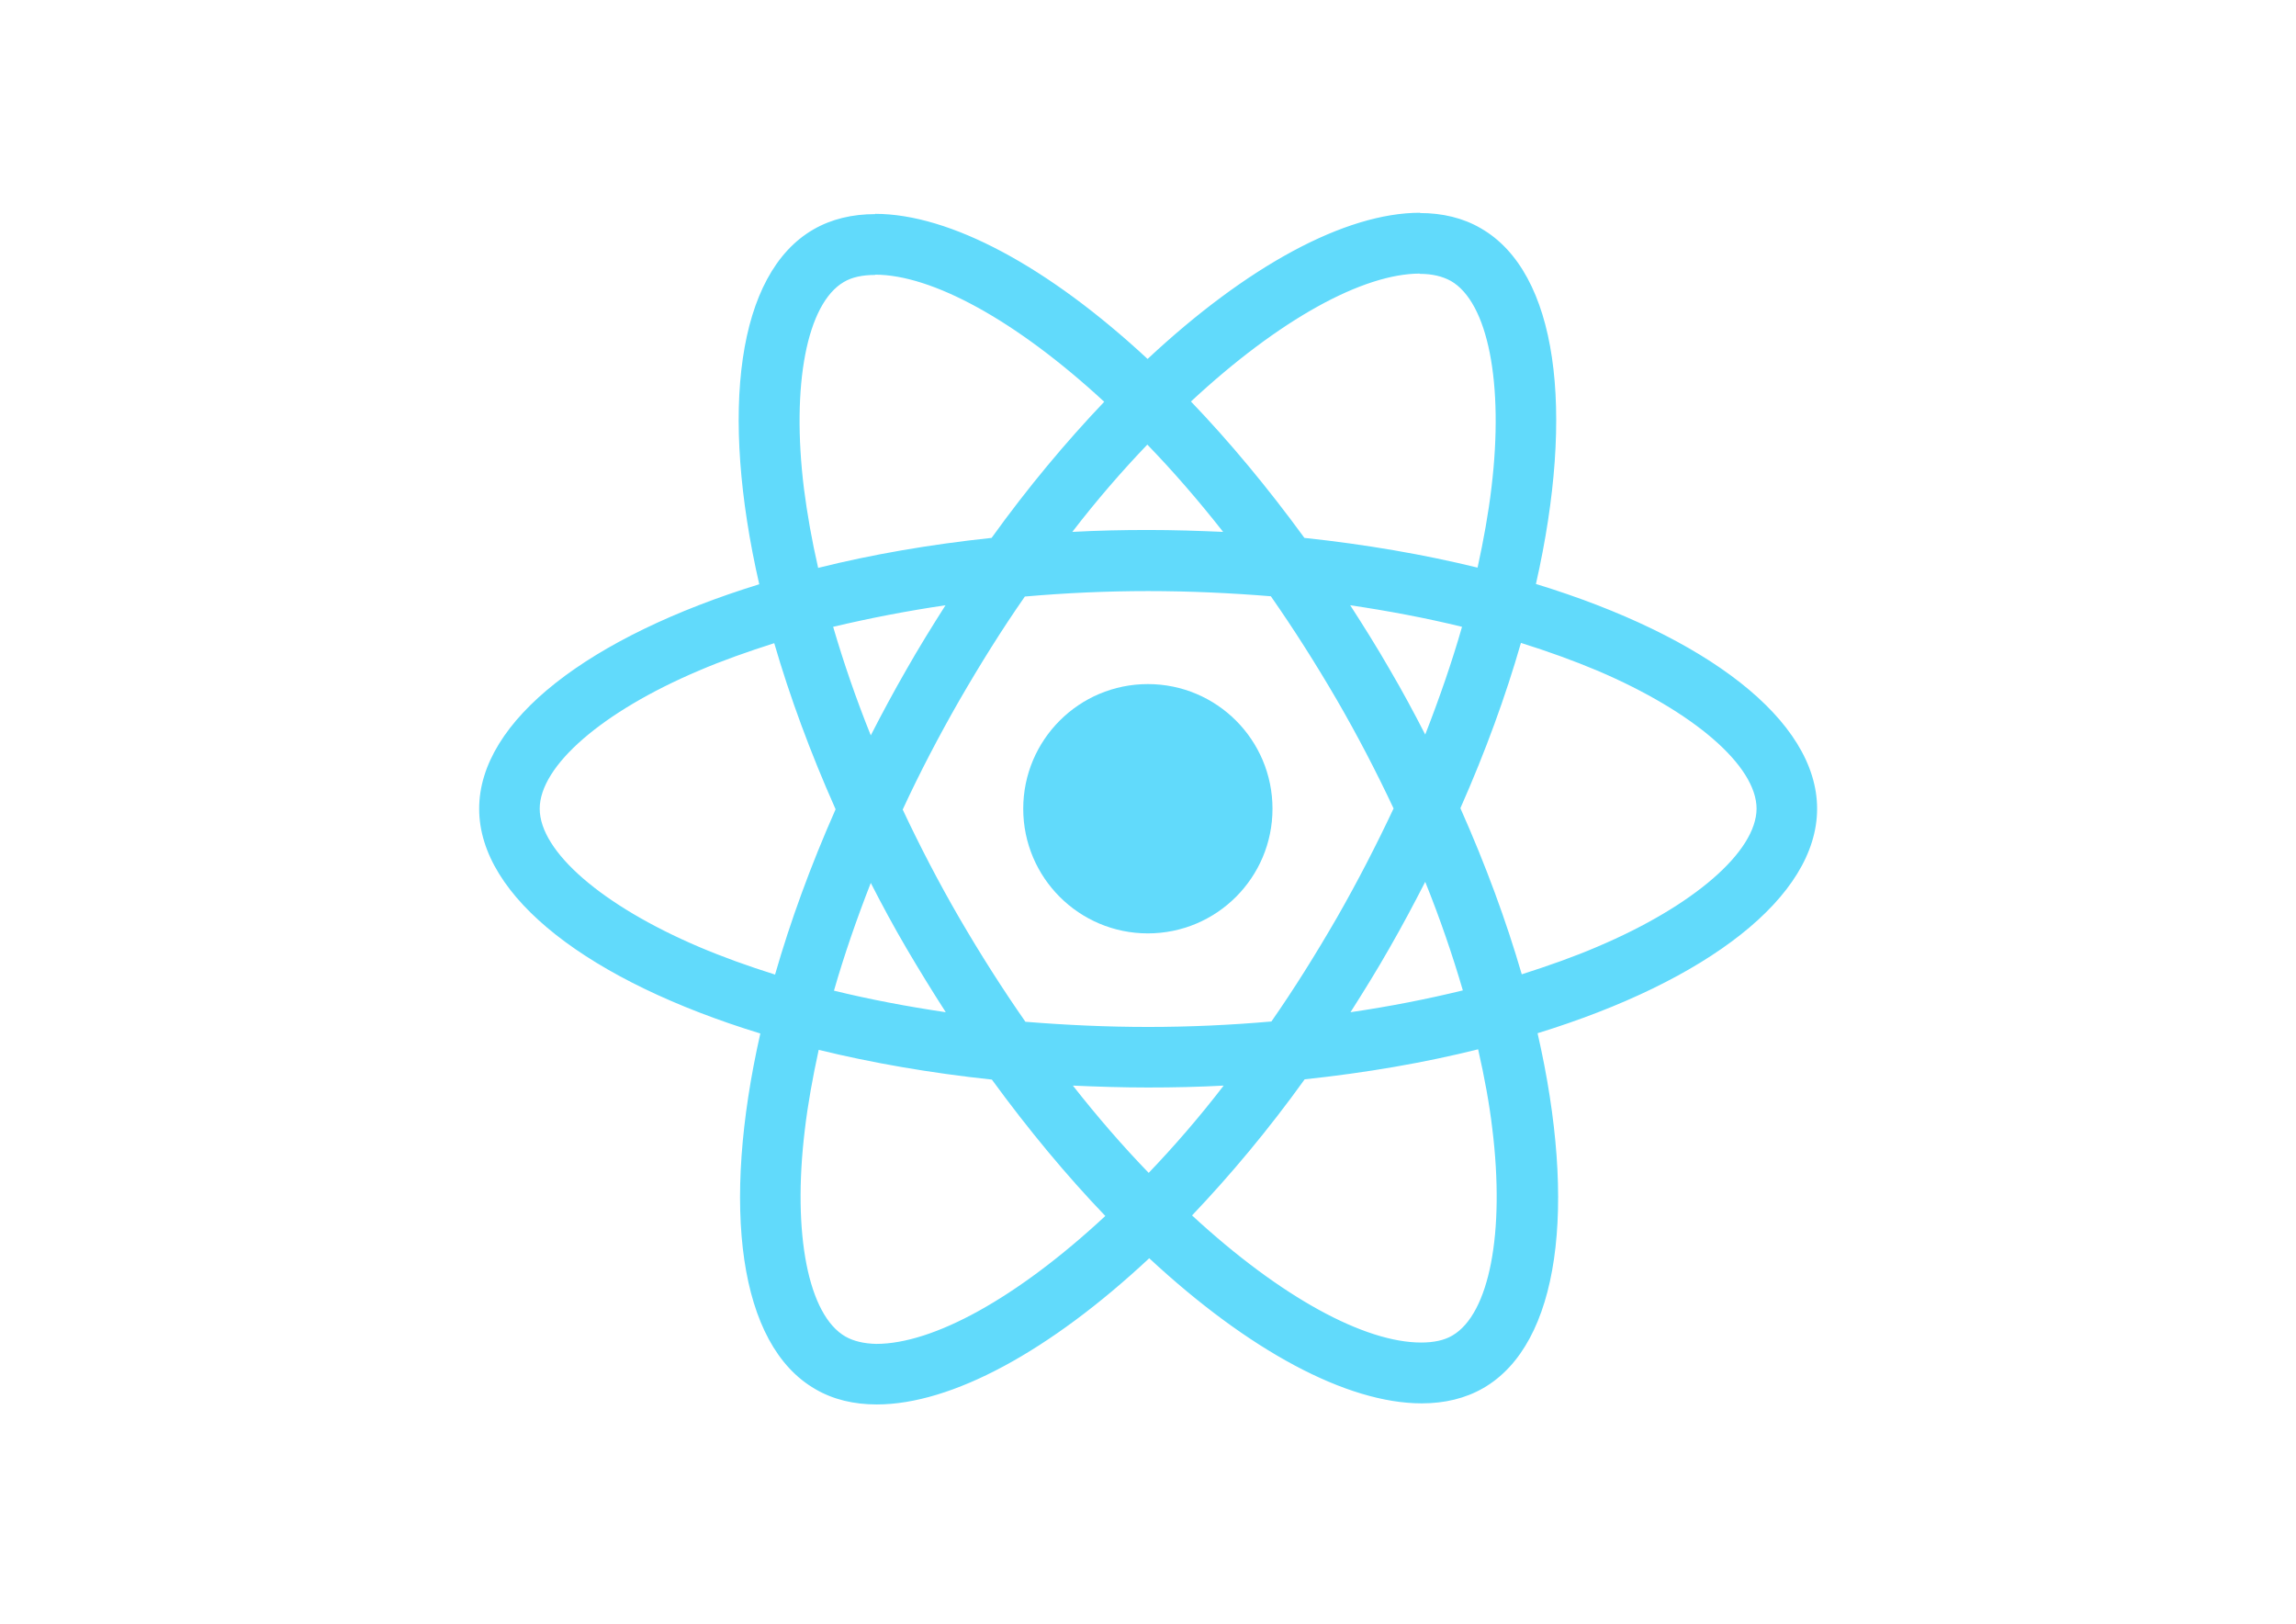
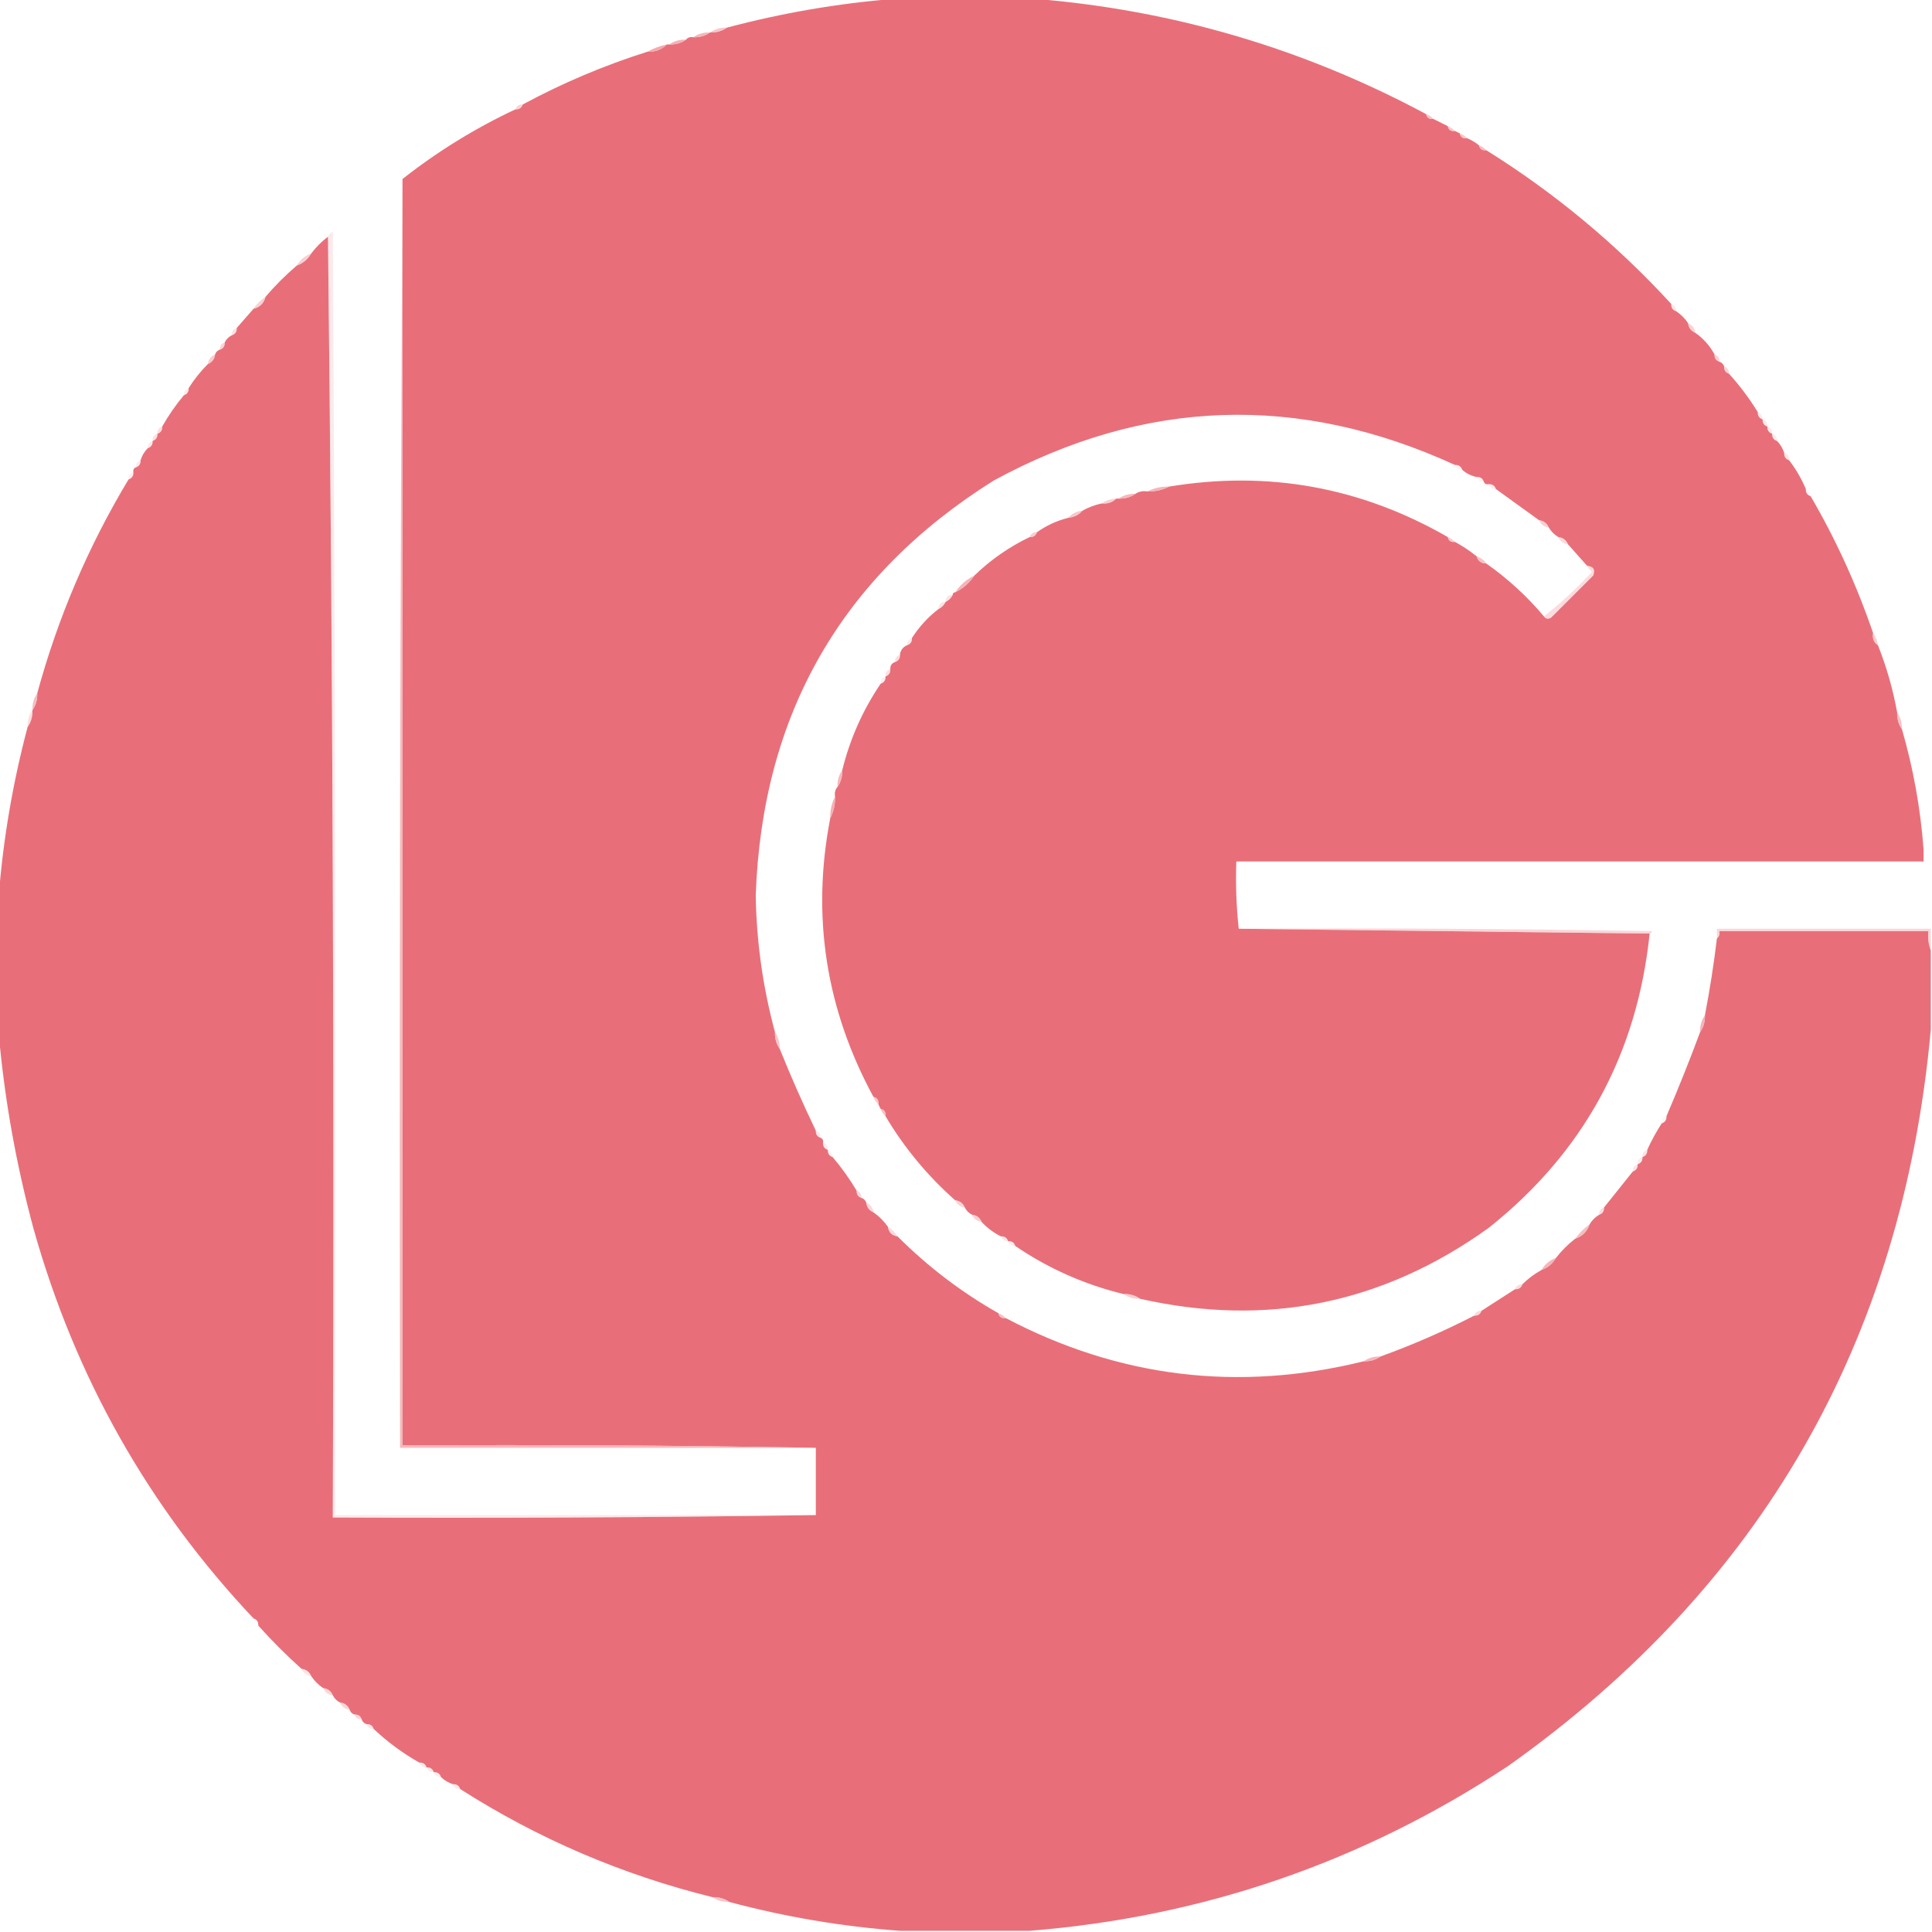
- <svg xmlns="http://www.w3.org/2000/svg" viewBox="0 0 841.9 595.3">
-   <g fill="#61DAFB">
-     <path d="M666.3 296.5c0-32.5-40.7-63.3-103.1-82.4 14.4-63.6 8-114.2-20.2-130.4-6.5-3.8-14.1-5.6-22.4-5.6v22.3c4.6 0 8.3.9 11.4 2.6 13.6 7.8 19.5 37.5 14.9 75.7-1.1 9.4-2.9 19.3-5.1 29.4-19.6-4.8-41-8.5-63.5-10.9-13.5-18.5-27.5-35.3-41.6-50 32.6-30.3 63.2-46.9 84-46.9V78c-27.5 0-63.5 19.6-99.9 53.6-36.4-33.8-72.4-53.2-99.9-53.2v22.3c20.7 0 51.4 16.5 84 46.6-14 14.7-28 31.4-41.3 49.9-22.6 2.4-44 6.1-63.6 11-2.3-10-4-19.7-5.2-29-4.7-38.2 1.1-67.9 14.6-75.8 3-1.8 6.9-2.6 11.5-2.6V78.5c-8.4 0-16 1.8-22.6 5.6-28.1 16.2-34.4 66.7-19.9 130.1-62.2 19.2-102.7 49.9-102.7 82.3 0 32.5 40.7 63.3 103.1 82.4-14.4 63.6-8 114.2 20.2 130.4 6.5 3.8 14.1 5.6 22.5 5.6 27.5 0 63.5-19.6 99.9-53.6 36.4 33.8 72.4 53.2 99.9 53.2 8.4 0 16-1.8 22.6-5.6 28.1-16.2 34.4-66.7 19.9-130.1 62-19.1 102.5-49.9 102.5-82.3zm-130.2-66.7c-3.7 12.9-8.3 26.2-13.5 39.5-4.1-8-8.4-16-13.1-24-4.6-8-9.5-15.8-14.4-23.4 14.2 2.1 27.9 4.7 41 7.9zm-45.8 106.5c-7.8 13.5-15.8 26.3-24.1 38.2-14.9 1.3-30 2-45.2 2-15.1 0-30.2-.7-45-1.9-8.3-11.9-16.4-24.6-24.2-38-7.6-13.1-14.5-26.4-20.8-39.8 6.2-13.4 13.2-26.8 20.7-39.9 7.8-13.5 15.8-26.3 24.1-38.2 14.9-1.3 30-2 45.2-2 15.1 0 30.2.7 45 1.9 8.3 11.9 16.4 24.6 24.2 38 7.6 13.1 14.5 26.4 20.8 39.8-6.3 13.4-13.2 26.8-20.7 39.9zm32.3-13c5.4 13.4 10 26.8 13.8 39.8-13.1 3.2-26.9 5.9-41.2 8 4.9-7.7 9.8-15.6 14.4-23.7 4.6-8 8.9-16.1 13-24.1zM421.2 430c-9.3-9.6-18.6-20.3-27.8-32 9 .4 18.2.7 27.5.7 9.4 0 18.7-.2 27.8-.7-9 11.7-18.3 22.4-27.5 32zm-74.4-58.9c-14.2-2.1-27.9-4.7-41-7.9 3.7-12.9 8.3-26.2 13.5-39.5 4.1 8 8.4 16 13.1 24 4.7 8 9.5 15.8 14.4 23.4zM420.7 163c9.3 9.6 18.6 20.3 27.8 32-9-.4-18.2-.7-27.5-.7-9.4 0-18.7.2-27.8.7 9-11.7 18.3-22.4 27.5-32zm-74 58.9c-4.9 7.7-9.8 15.6-14.4 23.7-4.6 8-8.9 16-13 24-5.4-13.4-10-26.8-13.8-39.8 13.1-3.1 26.9-5.8 41.2-7.9zm-90.5 125.2c-35.4-15.1-58.3-34.9-58.3-50.6 0-15.7 22.9-35.6 58.3-50.6 8.6-3.7 18-7 27.7-10.1 5.7 19.6 13.2 40 22.5 60.9-9.2 20.8-16.6 41.1-22.2 60.6-9.9-3.1-19.3-6.5-28-10.2zM310 490c-13.6-7.8-19.5-37.5-14.9-75.7 1.1-9.4 2.9-19.3 5.1-29.4 19.6 4.8 41 8.5 63.5 10.9 13.5 18.5 27.5 35.3 41.6 50-32.6 30.3-63.2 46.9-84 46.9-4.5-.1-8.3-1-11.3-2.7zm237.2-76.2c4.7 38.2-1.1 67.9-14.6 75.8-3 1.8-6.9 2.6-11.5 2.6-20.7 0-51.4-16.5-84-46.6 14-14.7 28-31.4 41.3-49.9 22.6-2.4 44-6.1 63.6-11 2.3 10.1 4.1 19.8 5.2 29.1zm38.5-66.7c-8.6 3.7-18 7-27.7 10.1-5.7-19.6-13.2-40-22.5-60.9 9.2-20.8 16.6-41.1 22.2-60.6 9.9 3.1 19.3 6.5 28.1 10.2 35.4 15.1 58.3 34.9 58.3 50.6-.1 15.7-23 35.6-58.4 50.6zM320.8 78.4z" />
-     <circle cx="420.9" cy="296.5" r="45.7" />
-     <path d="M520.5 78.1z" />
+ <svg xmlns="http://www.w3.org/2000/svg" version="1.1" width="804px" height="804px" style="shape-rendering:geometricPrecision; text-rendering:geometricPrecision; image-rendering:optimizeQuality; fill-rule:evenodd; clip-rule:evenodd">
+   <g>
+     <path style="opacity:1" fill="#e86f79" d="M 372.5,-0.5 C 391.833,-0.5 411.167,-0.5 430.5,-0.5C 488.183,4.173 542.516,20.173 593.5,47.5C 593.821,49.048 594.821,49.715 596.5,49.5C 598.483,50.471 600.483,51.471 602.5,52.5C 602.821,54.048 603.821,54.715 605.5,54.5C 606.167,54.833 606.833,55.167 607.5,55.5C 607.821,57.048 608.821,57.715 610.5,57.5C 612.332,58.248 613.999,59.248 615.5,60.5C 615.821,62.048 616.821,62.715 618.5,62.5C 646.975,80.268 672.642,101.601 695.5,126.5C 695.427,128.027 696.094,129.027 697.5,129.5C 699.5,130.833 701.167,132.5 702.5,134.5C 702.738,136.404 703.738,137.738 705.5,138.5C 708.881,140.88 711.547,143.88 713.5,147.5C 713.427,149.027 714.094,150.027 715.5,150.5C 716.5,150.833 717.167,151.5 717.5,152.5C 717.427,154.027 718.094,155.027 719.5,155.5C 723.975,160.437 727.975,165.77 731.5,171.5C 731.427,173.027 732.094,174.027 733.5,174.5C 733.427,176.027 734.094,177.027 735.5,177.5C 735.427,179.027 736.094,180.027 737.5,180.5C 737.427,182.027 738.094,183.027 739.5,183.5C 740.89,184.899 741.89,186.566 742.5,188.5C 742.427,190.027 743.094,191.027 744.5,191.5C 747.335,195.164 749.668,199.164 751.5,203.5C 751.427,205.027 752.094,206.027 753.5,206.5C 764.03,224.566 772.697,243.566 779.5,263.5C 779.12,265.698 779.787,267.365 781.5,268.5C 785.095,277.544 787.762,286.877 789.5,296.5C 789.41,299.152 790.076,301.485 791.5,303.5C 796.208,319.742 799.208,336.408 800.5,353.5C 800.5,355.167 800.5,356.833 800.5,358.5C 705.167,358.5 609.833,358.5 514.5,358.5C 514.173,368.015 514.506,377.348 515.5,386.5C 572.5,387.167 629.5,387.833 686.5,388.5C 681.267,438.809 658.933,479.642 619.5,511C 575.553,542.556 527.22,552.389 474.5,540.5C 472.485,539.076 470.152,538.41 467.5,538.5C 451.217,534.525 436.217,527.858 422.5,518.5C 422.027,517.094 421.027,516.427 419.5,516.5C 419.027,515.094 418.027,514.427 416.5,514.5C 413.467,512.984 410.8,510.984 408.5,508.5C 407.738,506.738 406.404,505.738 404.5,505.5C 403.167,504.833 402.167,503.833 401.5,502.5C 400.738,500.738 399.404,499.738 397.5,499.5C 385.977,489.316 376.31,477.649 368.5,464.5C 368.715,462.821 368.048,461.821 366.5,461.5C 366.167,460.833 365.833,460.167 365.5,459.5C 365.715,457.821 365.048,456.821 363.5,456.5C 343.64,419.886 337.64,381.22 345.5,340.5C 346.913,337.781 347.58,334.781 347.5,331.5C 347.232,329.901 347.566,328.568 348.5,327.5C 349.924,325.485 350.59,323.152 350.5,320.5C 353.721,307.483 359.054,295.483 366.5,284.5C 367.906,284.027 368.573,283.027 368.5,281.5C 369.906,281.027 370.573,280.027 370.5,278.5C 370.427,276.973 371.094,275.973 372.5,275.5C 373.906,275.027 374.573,274.027 374.5,272.5C 374.738,270.596 375.738,269.262 377.5,268.5C 378.906,268.027 379.573,267.027 379.5,265.5C 382.508,260.828 386.175,256.828 390.5,253.5C 391.833,252.833 392.833,251.833 393.5,250.5C 394.833,249.833 395.833,248.833 396.5,247.5C 396.5,246.833 396.833,246.5 397.5,246.5C 400.764,244.906 403.431,242.573 405.5,239.5C 412.286,232.937 419.952,227.604 428.5,223.5C 430.027,223.573 431.027,222.906 431.5,221.5C 435.416,218.71 439.749,216.71 444.5,215.5C 446.967,215.245 448.967,214.245 450.5,212.5C 452.936,211.129 455.603,210.129 458.5,209.5C 460.898,209.741 462.898,209.074 464.5,207.5C 464.833,207.5 465.167,207.5 465.5,207.5C 468.152,207.59 470.485,206.924 472.5,205.5C 473.919,204.549 475.585,204.216 477.5,204.5C 480.781,204.58 483.781,203.913 486.5,202.5C 527.664,195.694 566.331,202.694 602.5,223.5C 602.821,225.048 603.821,225.715 605.5,225.5C 608.709,227.265 611.709,229.265 614.5,231.5C 615.035,233.446 616.368,234.446 618.5,234.5C 627.425,240.756 635.425,248.089 642.5,256.5C 643.251,257.573 644.251,257.74 645.5,257C 651.333,251.167 657.167,245.333 663,239.5C 663.91,237.055 663.076,235.722 660.5,235.5C 657.833,232.5 655.167,229.5 652.5,226.5C 651.738,224.738 650.404,223.738 648.5,223.5C 646.833,222.5 645.5,221.167 644.5,219.5C 643.738,217.738 642.404,216.738 640.5,216.5C 634.462,212.155 628.462,207.821 622.5,203.5C 622.027,202.094 621.027,201.427 619.5,201.5C 618.508,201.672 617.842,201.338 617.5,200.5C 617.027,199.094 616.027,198.427 614.5,198.5C 612.181,198.008 610.181,197.008 608.5,195.5C 608.027,194.094 607.027,193.427 605.5,193.5C 540.392,163.632 476.392,165.799 413.5,200C 350.197,239.737 317.197,297.237 314.5,372.5C 314.794,391.853 317.461,410.853 322.5,429.5C 322.41,432.152 323.076,434.485 324.5,436.5C 329.093,447.922 334.093,459.256 339.5,470.5C 339.427,472.027 340.094,473.027 341.5,473.5C 342.338,473.842 342.672,474.508 342.5,475.5C 342.427,477.027 343.094,478.027 344.5,478.5C 344.427,480.027 345.094,481.027 346.5,481.5C 350.189,485.865 353.522,490.531 356.5,495.5C 356.427,497.027 357.094,498.027 358.5,498.5C 359.5,498.833 360.167,499.5 360.5,500.5C 360.738,502.404 361.738,503.738 363.5,504.5C 365.833,506.167 367.833,508.167 369.5,510.5C 369.833,512.833 371.167,514.167 373.5,514.5C 386.079,527.085 400.079,537.751 415.5,546.5C 415.821,548.048 416.821,548.715 418.5,548.5C 465.751,573.344 515.418,579.344 567.5,566.5C 570.152,566.59 572.485,565.924 574.5,564.5C 587.803,559.686 600.803,554.019 613.5,547.5C 615.027,547.573 616.027,546.906 616.5,545.5C 621.13,542.514 625.797,539.514 630.5,536.5C 632.027,536.573 633.027,535.906 633.5,534.5C 635.878,532.122 638.545,530.122 641.5,528.5C 644.089,527.581 646.089,525.914 647.5,523.5C 649.833,520.5 652.5,517.833 655.5,515.5C 658.5,514.5 660.5,512.5 661.5,509.5C 662.5,507.833 663.833,506.5 665.5,505.5C 666.906,505.027 667.573,504.027 667.5,502.5C 671.53,497.476 675.53,492.476 679.5,487.5C 680.906,487.027 681.573,486.027 681.5,484.5C 682.906,484.027 683.573,483.027 683.5,481.5C 684.906,481.027 685.573,480.027 685.5,478.5C 687.25,474.665 689.25,470.999 691.5,467.5C 692.906,467.027 693.573,466.027 693.5,464.5C 698.484,452.879 703.151,441.212 707.5,429.5C 708.924,427.485 709.59,425.152 709.5,422.5C 711.538,411.898 713.205,401.232 714.5,390.5C 715.404,389.791 715.737,388.791 715.5,387.5C 744.5,387.5 773.5,387.5 802.5,387.5C 802.194,390.385 802.527,393.052 803.5,395.5C 803.5,406.5 803.5,417.5 803.5,428.5C 791.686,558.005 733.02,660.172 627.5,735C 567.028,774.905 500.694,797.738 428.5,803.5C 410.5,803.5 392.5,803.5 374.5,803.5C 350.47,801.734 326.804,797.734 303.5,791.5C 301.485,790.076 299.152,789.41 296.5,789.5C 258.96,780.225 223.96,765.225 191.5,744.5C 191.027,743.094 190.027,742.427 188.5,742.5C 186.566,741.89 184.899,740.89 183.5,739.5C 183.027,738.094 182.027,737.427 180.5,737.5C 180.027,736.094 179.027,735.427 177.5,735.5C 177.027,734.094 176.027,733.427 174.5,733.5C 167.599,729.598 161.266,724.931 155.5,719.5C 155.027,718.094 154.027,717.427 152.5,717.5C 151.5,717.167 150.833,716.5 150.5,715.5C 150.027,714.094 149.027,713.427 147.5,713.5C 146.5,713.167 145.833,712.5 145.5,711.5C 144.738,709.738 143.404,708.738 141.5,708.5C 140.167,707.833 139.167,706.833 138.5,705.5C 137.738,703.738 136.404,702.738 134.5,702.5C 132.5,701.167 130.833,699.5 129.5,697.5C 128.738,695.738 127.404,694.738 125.5,694.5C 119.167,688.833 113.167,682.833 107.5,676.5C 107.573,674.973 106.906,673.973 105.5,673.5C 61.888,627.271 31.388,573.271 14,511.5C 6.771,484.782 1.938,457.782 -0.5,430.5C -0.5,411.167 -0.5,391.833 -0.5,372.5C 1.371,348.905 5.371,325.572 11.5,302.5C 12.924,300.485 13.591,298.152 13.5,295.5C 14.924,293.485 15.591,291.152 15.5,288.5C 24.096,256.987 36.763,227.32 53.5,199.5C 54.906,199.027 55.573,198.027 55.5,196.5C 55.328,195.508 55.662,194.842 56.5,194.5C 57.906,194.027 58.573,193.027 58.5,191.5C 59.11,189.566 60.11,187.899 61.5,186.5C 62.906,186.027 63.573,185.027 63.5,183.5C 64.906,183.027 65.573,182.027 65.5,180.5C 66.906,180.027 67.573,179.027 67.5,177.5C 70.117,172.886 73.117,168.553 76.5,164.5C 77.906,164.027 78.573,163.027 78.5,161.5C 80.817,157.854 83.484,154.52 86.5,151.5C 88.262,150.738 89.262,149.404 89.5,147.5C 89.833,146.5 90.5,145.833 91.5,145.5C 92.906,145.027 93.573,144.027 93.5,142.5C 94.167,141.167 95.167,140.167 96.5,139.5C 97.906,139.027 98.573,138.027 98.5,136.5C 100.833,133.833 103.167,131.167 105.5,128.5C 108.167,127.833 109.833,126.167 110.5,123.5C 114.5,118.833 118.833,114.5 123.5,110.5C 126.089,109.581 128.089,107.914 129.5,105.5C 131.5,102.833 133.833,100.5 136.5,98.5C 138.499,275.83 139.165,453.497 138.5,631.5C 205.669,631.832 272.669,631.499 339.5,630.5C 339.5,621.167 339.5,611.833 339.5,602.5C 282.336,601.501 225.002,601.168 167.5,601.5C 167.5,425.833 167.5,250.167 167.5,74.5C 181.987,63.082 197.653,53.415 214.5,45.5C 216.027,45.573 217.027,44.906 217.5,43.5C 234.083,34.546 251.417,27.212 269.5,21.5C 272.716,21.654 275.383,20.654 277.5,18.5C 277.833,18.5 278.167,18.5 278.5,18.5C 281.152,18.59 283.485,17.924 285.5,16.5C 286.209,15.596 287.209,15.263 288.5,15.5C 291.152,15.591 293.485,14.924 295.5,13.5C 298.152,13.591 300.485,12.924 302.5,11.5C 325.574,5.37 348.907,1.371 372.5,-0.5 Z" />
+   </g>
+   <g>
+     <path style="opacity:0.737" fill="#f4b2b7" d="M 302.5,11.5 C 300.485,12.924 298.152,13.591 295.5,13.5C 297.515,12.076 299.848,11.409 302.5,11.5 Z" />
+   </g>
+   <g>
+     <path style="opacity:0.82" fill="#f2a7ac" d="M 295.5,13.5 C 293.485,14.924 291.152,15.591 288.5,15.5C 290.515,14.076 292.848,13.409 295.5,13.5 Z" />
+   </g>
+   <g>
+     <path style="opacity:0.843" fill="#f2a4a9" d="M 285.5,16.5 C 283.485,17.924 281.152,18.59 278.5,18.5C 280.515,17.076 282.848,16.41 285.5,16.5 Z" />
+   </g>
+   <g>
+     <path style="opacity:0.906" fill="#f2a0a5" d="M 277.5,18.5 C 275.383,20.654 272.716,21.654 269.5,21.5C 271.936,20.129 274.603,19.129 277.5,18.5 Z" />
+   </g>
+   <g>
+     <path style="opacity:0.655" fill="#f5bcc0" d="M 217.5,43.5 C 217.027,44.906 216.027,45.573 214.5,45.5C 214.973,44.094 215.973,43.427 217.5,43.5 Z" />
+   </g>
+   <g>
+     <path style="opacity:0.847" fill="#f7b6ba" d="M 593.5,47.5 C 594.71,47.932 595.71,48.599 596.5,49.5C 594.821,49.715 593.821,49.048 593.5,47.5 Z" />
+   </g>
+   <g>
+     <path style="opacity:0.796" fill="#f8bec1" d="M 602.5,52.5 C 603.71,52.932 604.71,53.599 605.5,54.5C 603.821,54.715 602.821,54.048 602.5,52.5 Z" />
+   </g>
+   <g>
+     <path style="opacity:0.827" fill="#f7b9bb" d="M 607.5,55.5 C 608.71,55.932 609.71,56.599 610.5,57.5C 608.821,57.715 607.821,57.048 607.5,55.5 Z" />
+   </g>
+   <g>
+     <path style="opacity:0.875" fill="#f7b5b8" d="M 615.5,60.5 C 616.71,60.932 617.71,61.599 618.5,62.5C 616.821,62.715 615.821,62.048 615.5,60.5 Z" />
+   </g>
+   <g>
+     <path style="opacity:0.349" fill="#f4c1c5" d="M 339.5,630.5 C 272.669,631.499 205.669,631.832 138.5,631.5C 139.165,453.497 138.499,275.83 136.5,98.5C 136.811,97.522 137.478,96.856 138.5,96.5C 139.5,274.499 139.833,452.499 139.5,630.5C 206.167,630.5 272.833,630.5 339.5,630.5 Z" />
+   </g>
+   <g>
+     <path style="opacity:0.643" fill="#f5b6b9" d="M 129.5,105.5 C 128.089,107.914 126.089,109.581 123.5,110.5C 124.911,108.086 126.911,106.419 129.5,105.5 Z" />
+   </g>
+   <g>
+     <path style="opacity:0.643" fill="#f6b6ba" d="M 110.5,123.5 C 109.833,126.167 108.167,127.833 105.5,128.5C 106.833,126.5 108.5,124.833 110.5,123.5 Z" />
+   </g>
+   <g>
+     <path style="opacity:0.451" fill="#f8c7ca" d="M 695.5,126.5 C 696.906,126.973 697.573,127.973 697.5,129.5C 696.094,129.027 695.427,128.027 695.5,126.5 Z" />
+   </g>
+   <g>
+     <path style="opacity:0.667" fill="#f7bcbf" d="M 702.5,134.5 C 704.262,135.262 705.262,136.596 705.5,138.5C 703.738,137.738 702.738,136.404 702.5,134.5 Z" />
+   </g>
+   <g>
+     <path style="opacity:0.525" fill="#f7c6c9" d="M 98.5,136.5 C 98.573,138.027 97.906,139.027 96.5,139.5C 96.427,137.973 97.094,136.973 98.5,136.5 Z" />
+   </g>
+   <g>
+     <path style="opacity:0.624" fill="#f6bbbf" d="M 93.5,142.5 C 93.573,144.027 92.906,145.027 91.5,145.5C 91.427,143.973 92.094,142.973 93.5,142.5 Z" />
+   </g>
+   <g>
+     <path style="opacity:0.725" fill="#f7b9bd" d="M 89.5,147.5 C 89.262,149.404 88.262,150.738 86.5,151.5C 86.738,149.596 87.738,148.262 89.5,147.5 Z" />
+   </g>
+   <g>
+     <path style="opacity:0.643" fill="#f6b8bb" d="M 713.5,147.5 C 714.906,147.973 715.573,148.973 715.5,150.5C 714.094,150.027 713.427,149.027 713.5,147.5 Z" />
+   </g>
+   <g>
+     <path style="opacity:0.624" fill="#f7bbbf" d="M 717.5,152.5 C 718.906,152.973 719.573,153.973 719.5,155.5C 718.094,155.027 717.427,154.027 717.5,152.5 Z" />
+   </g>
+   <g>
+     <path style="opacity:0.302" fill="#f6c4c7" d="M 78.5,161.5 C 78.573,163.027 77.906,164.027 76.5,164.5C 76.427,162.973 77.094,161.973 78.5,161.5 Z" />
+   </g>
+   <g>
+     <path style="opacity:0.322" fill="#f7c2c5" d="M 731.5,171.5 C 732.906,171.973 733.573,172.973 733.5,174.5C 732.094,174.027 731.427,173.027 731.5,171.5 Z" />
+   </g>
+   <g>
+     <path style="opacity:0.357" fill="#f6c0c4" d="M 733.5,174.5 C 734.906,174.973 735.573,175.973 735.5,177.5C 734.094,177.027 733.427,176.027 733.5,174.5 Z" />
+   </g>
+   <g>
+     <path style="opacity:0.451" fill="#f5b5b9" d="M 67.5,177.5 C 67.573,179.027 66.906,180.027 65.5,180.5C 65.427,178.973 66.094,177.973 67.5,177.5 Z" />
+   </g>
+   <g>
+     <path style="opacity:0.361" fill="#f6bec1" d="M 735.5,177.5 C 736.906,177.973 737.573,178.973 737.5,180.5C 736.094,180.027 735.427,179.027 735.5,177.5 Z" />
+   </g>
+   <g>
+     <path style="opacity:0.416" fill="#f4b5b9" d="M 65.5,180.5 C 65.573,182.027 64.906,183.027 63.5,183.5C 63.427,181.973 64.094,180.973 65.5,180.5 Z" />
+   </g>
+   <g>
+     <path style="opacity:0.325" fill="#f6bfc2" d="M 737.5,180.5 C 738.906,180.973 739.573,181.973 739.5,183.5C 738.094,183.027 737.427,182.027 737.5,180.5 Z" />
+   </g>
+   <g>
+     <path style="opacity:0.353" fill="#f6bfc2" d="M 63.5,183.5 C 63.573,185.027 62.906,186.027 61.5,186.5C 61.427,184.973 62.094,183.973 63.5,183.5 Z" />
+   </g>
+   <g>
+     <path style="opacity:0.38" fill="#f5b8bc" d="M 742.5,188.5 C 743.906,188.973 744.573,189.973 744.5,191.5C 743.094,191.027 742.427,190.027 742.5,188.5 Z" />
+   </g>
+   <g>
+     <path style="opacity:0.306" fill="#f6bfc2" d="M 58.5,191.5 C 58.573,193.027 57.906,194.027 56.5,194.5C 56.427,192.973 57.094,191.973 58.5,191.5 Z" />
+   </g>
+   <g>
+     <path style="opacity:0.224" fill="#f6c4c7" d="M 605.5,193.5 C 607.027,193.427 608.027,194.094 608.5,195.5C 606.973,195.573 605.973,194.906 605.5,193.5 Z" />
+   </g>
+   <g>
+     <path style="opacity:0.282" fill="#f7c3c6" d="M 55.5,196.5 C 55.573,198.027 54.906,199.027 53.5,199.5C 53.427,197.973 54.094,196.973 55.5,196.5 Z" />
+   </g>
+   <g>
+     <path style="opacity:0.235" fill="#f8c7ca" d="M 614.5,198.5 C 616.027,198.427 617.027,199.094 617.5,200.5C 615.973,200.573 614.973,199.906 614.5,198.5 Z" />
+   </g>
+   <g>
+     <path style="opacity:0.286" fill="#f6c3c6" d="M 619.5,201.5 C 621.027,201.427 622.027,202.094 622.5,203.5C 620.973,203.573 619.973,202.906 619.5,201.5 Z" />
+   </g>
+   <g>
+     <path style="opacity:0.855" fill="#f3a9ad" d="M 486.5,202.5 C 483.781,203.913 480.781,204.58 477.5,204.5C 480.219,203.087 483.219,202.42 486.5,202.5 Z" />
+   </g>
+   <g>
+     <path style="opacity:0.192" fill="#f7cbce" d="M 751.5,203.5 C 752.906,203.973 753.573,204.973 753.5,206.5C 752.094,206.027 751.427,205.027 751.5,203.5 Z" />
+   </g>
+   <g>
+     <path style="opacity:0.812" fill="#f2a8ad" d="M 472.5,205.5 C 470.485,206.924 468.152,207.59 465.5,207.5C 467.515,206.076 469.848,205.41 472.5,205.5 Z" />
+   </g>
+   <g>
+     <path style="opacity:0.729" fill="#f6bcbf" d="M 464.5,207.5 C 462.898,209.074 460.898,209.741 458.5,209.5C 460.214,208.262 462.214,207.595 464.5,207.5 Z" />
+   </g>
+   <g>
+     <path style="opacity:0.675" fill="#f4adb2" d="M 450.5,212.5 C 448.967,214.245 446.967,215.245 444.5,215.5C 446.033,213.755 448.033,212.755 450.5,212.5 Z" />
+   </g>
+   <g>
+     <path style="opacity:0.69" fill="#f6b9bd" d="M 640.5,216.5 C 642.404,216.738 643.738,217.738 644.5,219.5C 642.596,219.262 641.262,218.262 640.5,216.5 Z" />
+   </g>
+   <g>
+     <path style="opacity:0.663" fill="#f5b4b8" d="M 431.5,221.5 C 431.027,222.906 430.027,223.573 428.5,223.5C 428.973,222.094 429.973,221.427 431.5,221.5 Z" />
+   </g>
+   <g>
+     <path style="opacity:0.596" fill="#f7c1c3" d="M 648.5,223.5 C 650.404,223.738 651.738,224.738 652.5,226.5C 650.596,226.262 649.262,225.262 648.5,223.5 Z" />
+   </g>
+   <g>
+     <path style="opacity:0.792" fill="#f8bdc0" d="M 602.5,223.5 C 603.71,223.932 604.71,224.599 605.5,225.5C 603.821,225.715 602.821,225.048 602.5,223.5 Z" />
+   </g>
+   <g>
+     <path style="opacity:0.875" fill="#f7bbbe" d="M 614.5,231.5 C 616.23,232.026 617.564,233.026 618.5,234.5C 616.368,234.446 615.035,233.446 614.5,231.5 Z" />
+   </g>
+   <g>
+     <path style="opacity:0.804" fill="#f2a2a7" d="M 405.5,239.5 C 403.431,242.573 400.764,244.906 397.5,246.5C 399.569,243.427 402.236,241.094 405.5,239.5 Z" />
+   </g>
+   <g>
+     <path style="opacity:0.451" fill="#f7c3c7" d="M 396.5,247.5 C 395.833,248.833 394.833,249.833 393.5,250.5C 393.5,248.5 394.5,247.5 396.5,247.5 Z" />
+   </g>
+   <g>
+     <path style="opacity:0.455" fill="#f7c3c7" d="M 393.5,250.5 C 392.833,251.833 391.833,252.833 390.5,253.5C 390.5,251.5 391.5,250.5 393.5,250.5 Z" />
+   </g>
+   <g>
+     <path style="opacity:0.549" fill="#f7c0c4" d="M 660.5,235.5 C 663.076,235.722 663.91,237.055 663,239.5C 657.167,245.333 651.333,251.167 645.5,257C 644.251,257.74 643.251,257.573 642.5,256.5C 649.577,250.929 656.244,244.762 662.5,238C 661.619,237.292 660.953,236.458 660.5,235.5 Z" />
+   </g>
+   <g>
+     <path style="opacity:0.769" fill="#f6bbbe" d="M 779.5,263.5 C 780.537,264.93 781.204,266.597 781.5,268.5C 779.787,267.365 779.12,265.698 779.5,263.5 Z" />
+   </g>
+   <g>
+     <path style="opacity:0.369" fill="#f7c3c7" d="M 379.5,265.5 C 379.573,267.027 378.906,268.027 377.5,268.5C 377.427,266.973 378.094,265.973 379.5,265.5 Z" />
+   </g>
+   <g>
+     <path style="opacity:0.459" fill="#f5b4b8" d="M 374.5,272.5 C 374.573,274.027 373.906,275.027 372.5,275.5C 372.427,273.973 373.094,272.973 374.5,272.5 Z" />
+   </g>
+   <g>
+     <path style="opacity:0.42" fill="#f5b4b8" d="M 370.5,278.5 C 370.573,280.027 369.906,281.027 368.5,281.5C 368.427,279.973 369.094,278.973 370.5,278.5 Z" />
+   </g>
+   <g>
+     <path style="opacity:0.282" fill="#f7c4c8" d="M 368.5,281.5 C 368.573,283.027 367.906,284.027 366.5,284.5C 366.427,282.973 367.094,281.973 368.5,281.5 Z" />
+   </g>
+   <g>
+     <path style="opacity:0.812" fill="#f4aeb2" d="M 15.5,288.5 C 15.591,291.152 14.924,293.485 13.5,295.5C 13.409,292.848 14.076,290.515 15.5,288.5 Z" />
+   </g>
+   <g>
+     <path style="opacity:0.51" fill="#f6bcc0" d="M 13.5,295.5 C 13.591,298.152 12.924,300.485 11.5,302.5C 11.409,299.848 12.076,297.515 13.5,295.5 Z" />
+   </g>
+   <g>
+     <path style="opacity:0.671" fill="#f2a8ad" d="M 789.5,296.5 C 790.924,298.515 791.59,300.848 791.5,303.5C 790.076,301.485 789.41,299.152 789.5,296.5 Z" />
+   </g>
+   <g>
+     <path style="opacity:0.835" fill="#f3abaf" d="M 350.5,320.5 C 350.59,323.152 349.924,325.485 348.5,327.5C 348.41,324.848 349.076,322.515 350.5,320.5 Z" />
+   </g>
+   <g>
+     <path style="opacity:0.882" fill="#f3a6ab" d="M 347.5,331.5 C 347.58,334.781 346.913,337.781 345.5,340.5C 345.42,337.219 346.087,334.219 347.5,331.5 Z" />
+   </g>
+   <g>
+     <path style="opacity:0.012" fill="#fef6f6" d="M 800.5,353.5 C 801.461,355.265 801.795,357.265 801.5,359.5C 706.167,359.5 610.833,359.5 515.5,359.5C 515.5,368.5 515.5,377.5 515.5,386.5C 514.506,377.348 514.173,368.015 514.5,358.5C 609.833,358.5 705.167,358.5 800.5,358.5C 800.5,356.833 800.5,355.167 800.5,353.5 Z" />
+   </g>
+   <g>
+     <path style="opacity:0.467" fill="#f1a8ae" d="M 515.5,386.5 C 572.837,386.167 630.171,386.5 687.5,387.5C 687.376,388.107 687.043,388.44 686.5,388.5C 629.5,387.833 572.5,387.167 515.5,386.5 Z" />
+   </g>
+   <g>
+     <path style="opacity:0.467" fill="#f1a7ad" d="M 803.5,386.5 C 803.5,389.5 803.5,392.5 803.5,395.5C 802.527,393.052 802.194,390.385 802.5,387.5C 773.5,387.5 744.5,387.5 715.5,387.5C 715.737,388.791 715.404,389.791 714.5,390.5C 714.5,389.167 714.5,387.833 714.5,386.5C 744.167,386.5 773.833,386.5 803.5,386.5 Z" />
+   </g>
+   <g>
+     <path style="opacity:0.851" fill="#f2a6ab" d="M 709.5,422.5 C 709.59,425.152 708.924,427.485 707.5,429.5C 707.41,426.848 708.076,424.515 709.5,422.5 Z" />
+   </g>
+   <g>
+     <path style="opacity:0.733" fill="#f5b5b8" d="M 322.5,429.5 C 323.924,431.515 324.59,433.848 324.5,436.5C 323.076,434.485 322.41,432.152 322.5,429.5 Z" />
+   </g>
+   <g>
+     <path style="opacity:0.835" fill="#f7b8bb" d="M 363.5,456.5 C 365.048,456.821 365.715,457.821 365.5,459.5C 364.599,458.71 363.932,457.71 363.5,456.5 Z" />
+   </g>
+   <g>
+     <path style="opacity:0.875" fill="#f6b5b8" d="M 366.5,461.5 C 368.048,461.821 368.715,462.821 368.5,464.5C 367.599,463.71 366.932,462.71 366.5,461.5 Z" />
+   </g>
+   <g>
+     <path style="opacity:0.2" fill="#f8cbce" d="M 693.5,464.5 C 693.573,466.027 692.906,467.027 691.5,467.5C 691.427,465.973 692.094,464.973 693.5,464.5 Z" />
+   </g>
+   <g>
+     <path style="opacity:0.325" fill="#f6bec2" d="M 339.5,470.5 C 340.906,470.973 341.573,471.973 341.5,473.5C 340.094,473.027 339.427,472.027 339.5,470.5 Z" />
+   </g>
+   <g>
+     <path style="opacity:0.314" fill="#f7c3c7" d="M 342.5,475.5 C 343.906,475.973 344.573,476.973 344.5,478.5C 343.094,478.027 342.427,477.027 342.5,475.5 Z" />
+   </g>
+   <g>
+     <path style="opacity:0.22" fill="#f8d0d2" d="M 344.5,478.5 C 345.906,478.973 346.573,479.973 346.5,481.5C 345.094,481.027 344.427,480.027 344.5,478.5 Z" />
+   </g>
+   <g>
+     <path style="opacity:0.38" fill="#f5b7bb" d="M 685.5,478.5 C 685.573,480.027 684.906,481.027 683.5,481.5C 683.427,479.973 684.094,478.973 685.5,478.5 Z" />
+   </g>
+   <g>
+     <path style="opacity:0.341" fill="#f7c0c4" d="M 683.5,481.5 C 683.573,483.027 682.906,484.027 681.5,484.5C 681.427,482.973 682.094,481.973 683.5,481.5 Z" />
+   </g>
+   <g>
+     <path style="opacity:0.388" fill="#f6bdc1" d="M 681.5,484.5 C 681.573,486.027 680.906,487.027 679.5,487.5C 679.427,485.973 680.094,484.973 681.5,484.5 Z" />
+   </g>
+   <g>
+     <path style="opacity:0.584" fill="#f7bfc3" d="M 356.5,495.5 C 357.906,495.973 358.573,496.973 358.5,498.5C 357.094,498.027 356.427,497.027 356.5,495.5 Z" />
+   </g>
+   <g>
+     <path style="opacity:0.651" fill="#f7bdc0" d="M 397.5,499.5 C 399.404,499.738 400.738,500.738 401.5,502.5C 399.596,502.262 398.262,501.262 397.5,499.5 Z" />
+   </g>
+   <g>
+     <path style="opacity:0.651" fill="#f7c1c4" d="M 360.5,500.5 C 362.262,501.262 363.262,502.596 363.5,504.5C 361.738,503.738 360.738,502.404 360.5,500.5 Z" />
+   </g>
+   <g>
+     <path style="opacity:0.557" fill="#f7c1c4" d="M 667.5,502.5 C 667.573,504.027 666.906,505.027 665.5,505.5C 665.427,503.973 666.094,502.973 667.5,502.5 Z" />
+   </g>
+   <g>
+     <path style="opacity:0.69" fill="#f6bcc0" d="M 404.5,505.5 C 406.404,505.738 407.738,506.738 408.5,508.5C 406.596,508.262 405.262,507.262 404.5,505.5 Z" />
+   </g>
+   <g>
+     <path style="opacity:0.631" fill="#f8c6c9" d="M 369.5,510.5 C 371.167,511.5 372.5,512.833 373.5,514.5C 371.167,514.167 369.833,512.833 369.5,510.5 Z" />
+   </g>
+   <g>
+     <path style="opacity:0.745" fill="#f3a8ac" d="M 661.5,509.5 C 660.5,512.5 658.5,514.5 655.5,515.5C 657.167,513.167 659.167,511.167 661.5,509.5 Z" />
+   </g>
+   <g>
+     <path style="opacity:0.353" fill="#f6bec2" d="M 416.5,514.5 C 418.027,514.427 419.027,515.094 419.5,516.5C 417.973,516.573 416.973,515.906 416.5,514.5 Z" />
+   </g>
+   <g>
+     <path style="opacity:0.318" fill="#f6c2c5" d="M 419.5,516.5 C 421.027,516.427 422.027,517.094 422.5,518.5C 420.973,518.573 419.973,517.906 419.5,516.5 Z" />
+   </g>
+   <g>
+     <path style="opacity:0.812" fill="#f2a4a9" d="M 647.5,523.5 C 646.089,525.914 644.089,527.581 641.5,528.5C 642.911,526.086 644.911,524.419 647.5,523.5 Z" />
+   </g>
+   <g>
+     <path style="opacity:0.549" fill="#f6bfc3" d="M 633.5,534.5 C 633.027,535.906 632.027,536.573 630.5,536.5C 630.973,535.094 631.973,534.427 633.5,534.5 Z" />
+   </g>
+   <g>
+     <path style="opacity:0.6" fill="#f3aeb2" d="M 467.5,538.5 C 470.152,538.41 472.485,539.076 474.5,540.5C 471.848,540.59 469.515,539.924 467.5,538.5 Z" />
+   </g>
+   <g>
+     <path style="opacity:0.58" fill="#f6bec2" d="M 616.5,545.5 C 616.027,546.906 615.027,547.573 613.5,547.5C 613.973,546.094 614.973,545.427 616.5,545.5 Z" />
+   </g>
+   <g>
+     <path style="opacity:0.859" fill="#f6b6b8" d="M 415.5,546.5 C 416.71,546.932 417.71,547.599 418.5,548.5C 416.821,548.715 415.821,548.048 415.5,546.5 Z" />
+   </g>
+   <g>
+     <path style="opacity:0.82" fill="#f2a6ab" d="M 574.5,564.5 C 572.485,565.924 570.152,566.59 567.5,566.5C 569.515,565.076 571.848,564.41 574.5,564.5 Z" />
+   </g>
+   <g>
+     <path style="opacity:0.863" fill="#f4acb0" d="M 167.5,74.5 C 167.5,250.167 167.5,425.833 167.5,601.5C 225.002,601.168 282.336,601.501 339.5,602.5C 281.833,602.5 224.167,602.5 166.5,602.5C 166.167,426.333 166.5,250.333 167.5,74.5 Z" />
+   </g>
+   <g>
+     <path style="opacity:0.004" fill="#fbdfe1" d="M 105.5,673.5 C 106.906,673.973 107.573,674.973 107.5,676.5C 106.094,676.027 105.427,675.027 105.5,673.5 Z" />
+   </g>
+   <g>
+     <path style="opacity:0.494" fill="#f8c8cc" d="M 125.5,694.5 C 127.404,694.738 128.738,695.738 129.5,697.5C 127.596,697.262 126.262,696.262 125.5,694.5 Z" />
+   </g>
+   <g>
+     <path style="opacity:0.643" fill="#f7bec1" d="M 134.5,702.5 C 136.404,702.738 137.738,703.738 138.5,705.5C 136.596,705.262 135.262,704.262 134.5,702.5 Z" />
+   </g>
+   <g>
+     <path style="opacity:0.671" fill="#f7c0c3" d="M 141.5,708.5 C 143.404,708.738 144.738,709.738 145.5,711.5C 143.596,711.262 142.262,710.262 141.5,708.5 Z" />
+   </g>
+   <g>
+     <path style="opacity:0.624" fill="#f6bec2" d="M 147.5,713.5 C 149.027,713.427 150.027,714.094 150.5,715.5C 148.973,715.573 147.973,714.906 147.5,713.5 Z" />
+   </g>
+   <g>
+     <path style="opacity:0.384" fill="#f6c0c3" d="M 152.5,717.5 C 154.027,717.427 155.027,718.094 155.5,719.5C 153.973,719.573 152.973,718.906 152.5,717.5 Z" />
+   </g>
+   <g>
+     <path style="opacity:0.325" fill="#f6c0c4" d="M 174.5,733.5 C 176.027,733.427 177.027,734.094 177.5,735.5C 175.973,735.573 174.973,734.906 174.5,733.5 Z" />
+   </g>
+   <g>
+     <path style="opacity:0.337" fill="#f6bec1" d="M 177.5,735.5 C 179.027,735.427 180.027,736.094 180.5,737.5C 178.973,737.573 177.973,736.906 177.5,735.5 Z" />
+   </g>
+   <g>
+     <path style="opacity:0.302" fill="#f7c4c7" d="M 180.5,737.5 C 182.027,737.427 183.027,738.094 183.5,739.5C 181.973,739.573 180.973,738.906 180.5,737.5 Z" />
+   </g>
+   <g>
+     <path style="opacity:0.357" fill="#f6bec2" d="M 188.5,742.5 C 190.027,742.427 191.027,743.094 191.5,744.5C 189.973,744.573 188.973,743.906 188.5,742.5 Z" />
+   </g>
+   <g>
+     <path style="opacity:0.655" fill="#f2a8ad" d="M 296.5,789.5 C 299.152,789.41 301.485,790.076 303.5,791.5C 300.848,791.59 298.515,790.924 296.5,789.5 Z" />
  </g>
</svg>
